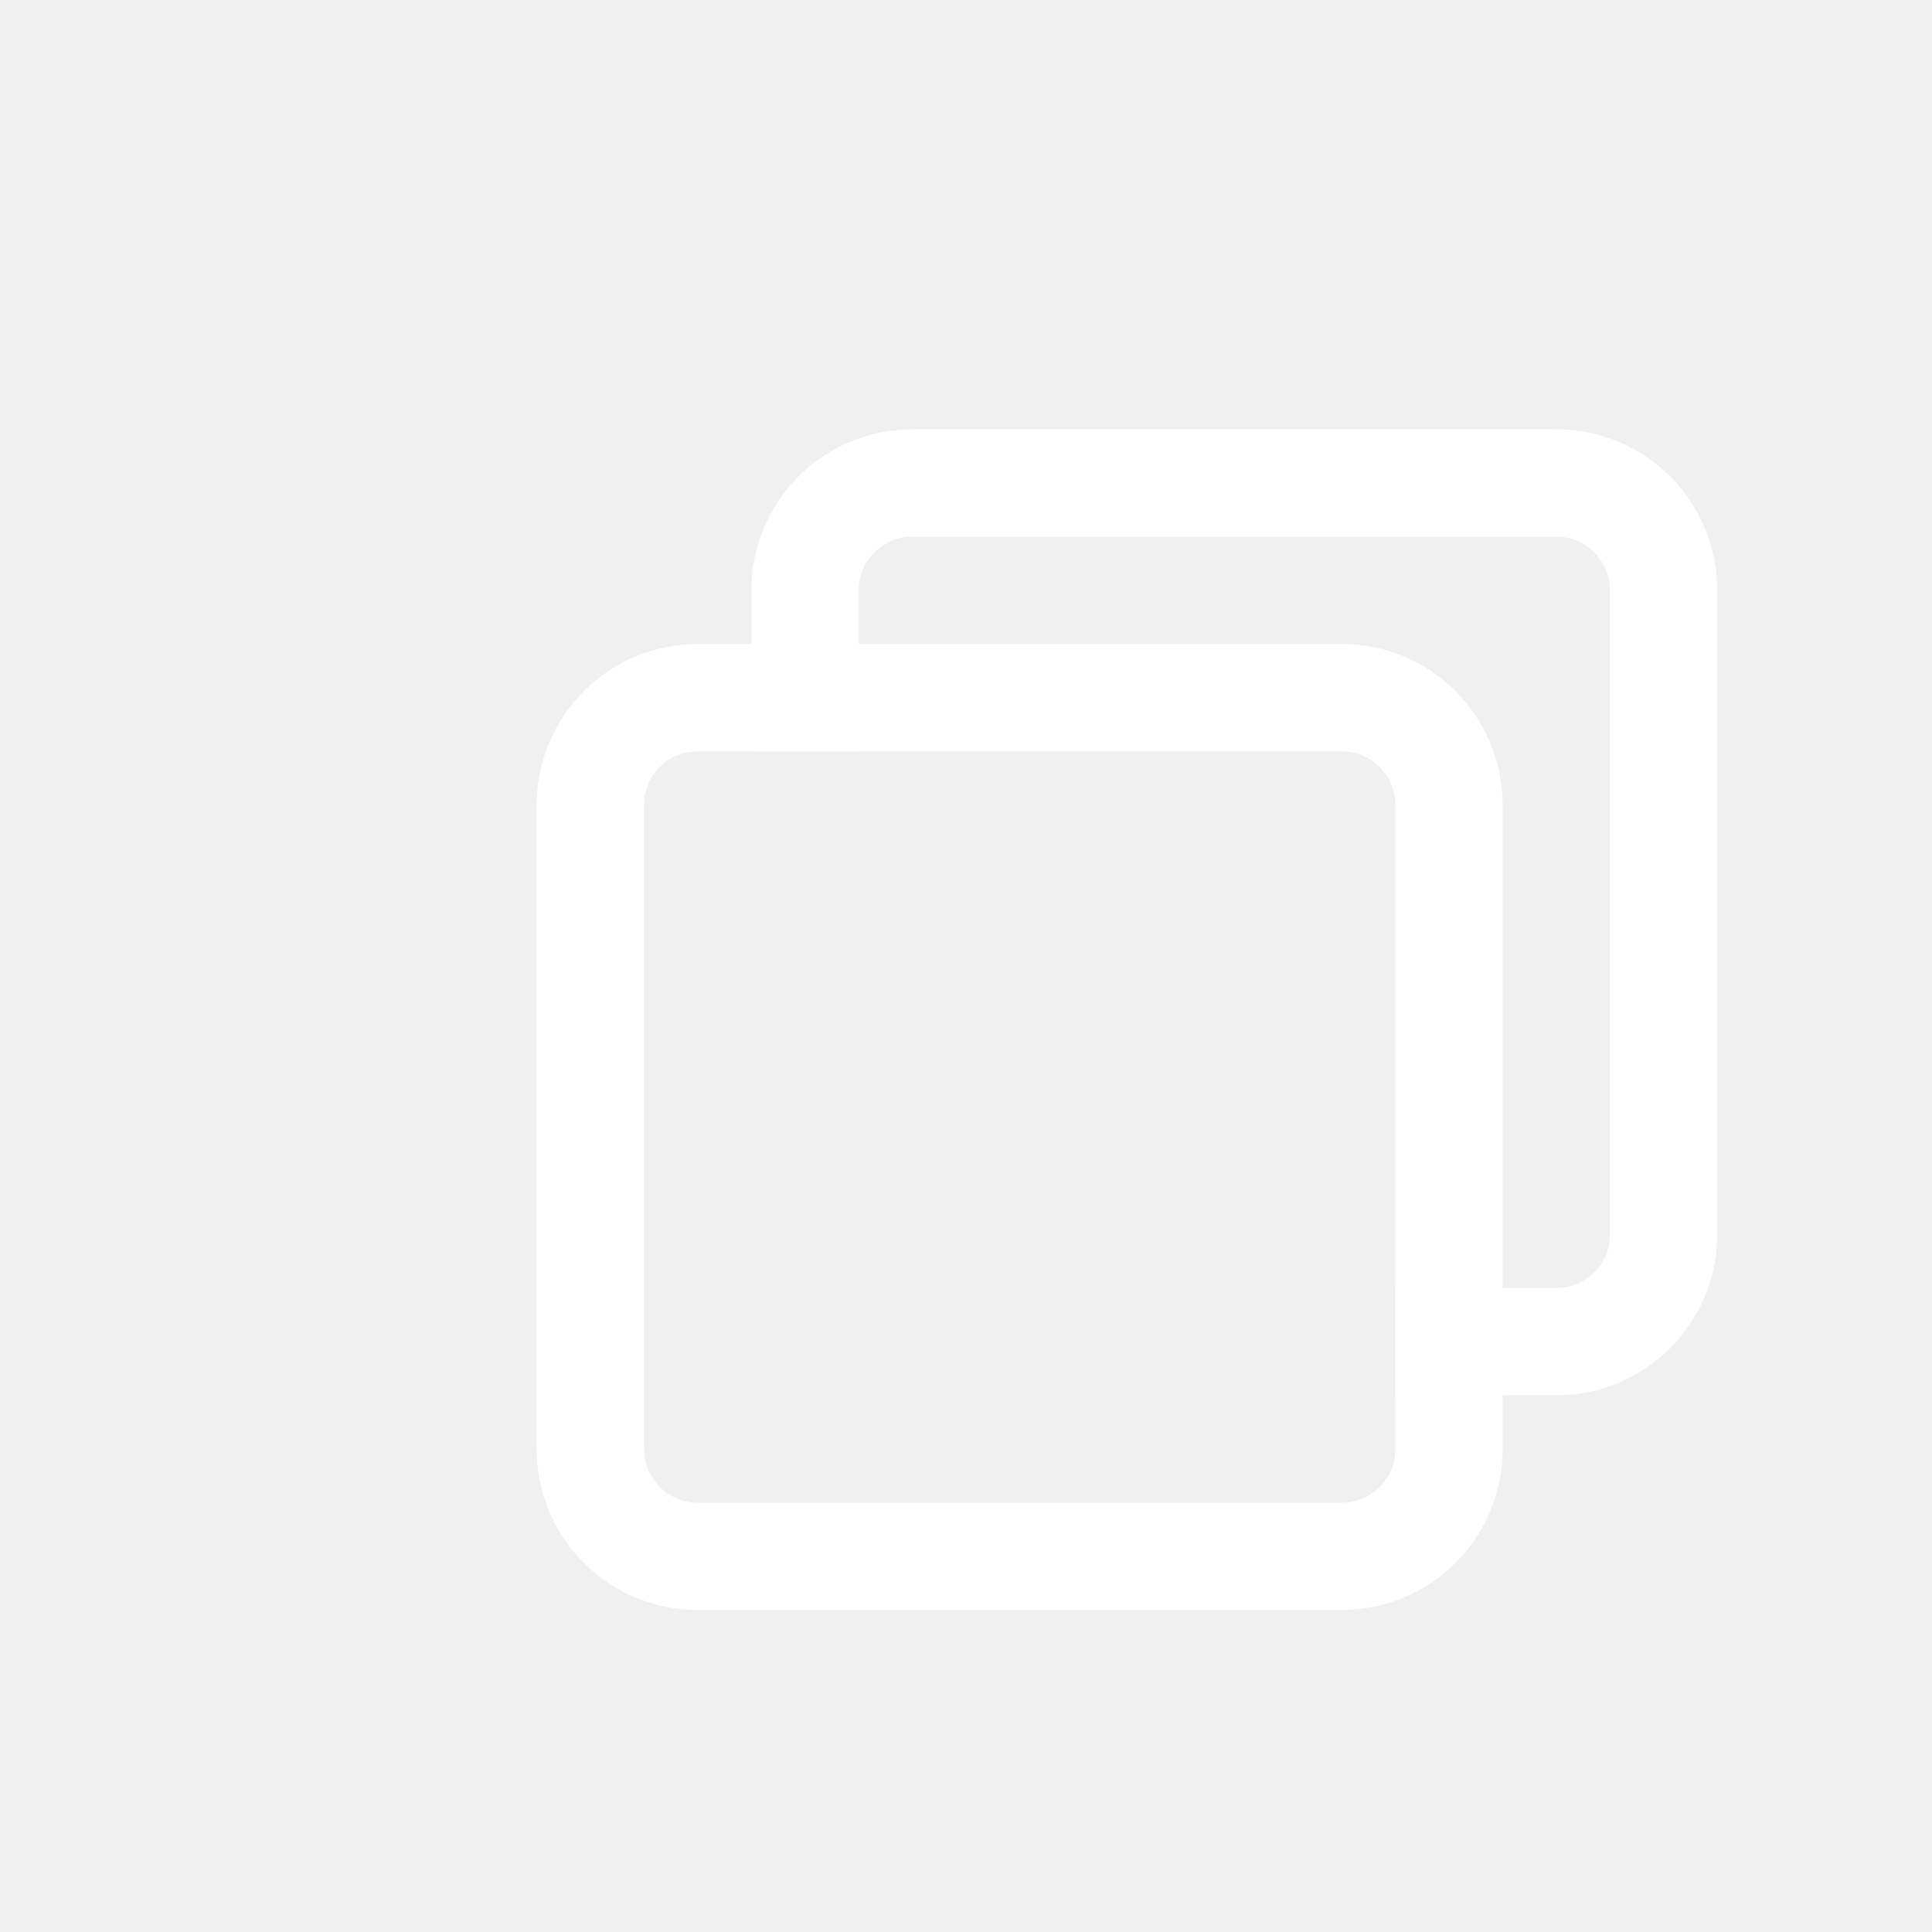
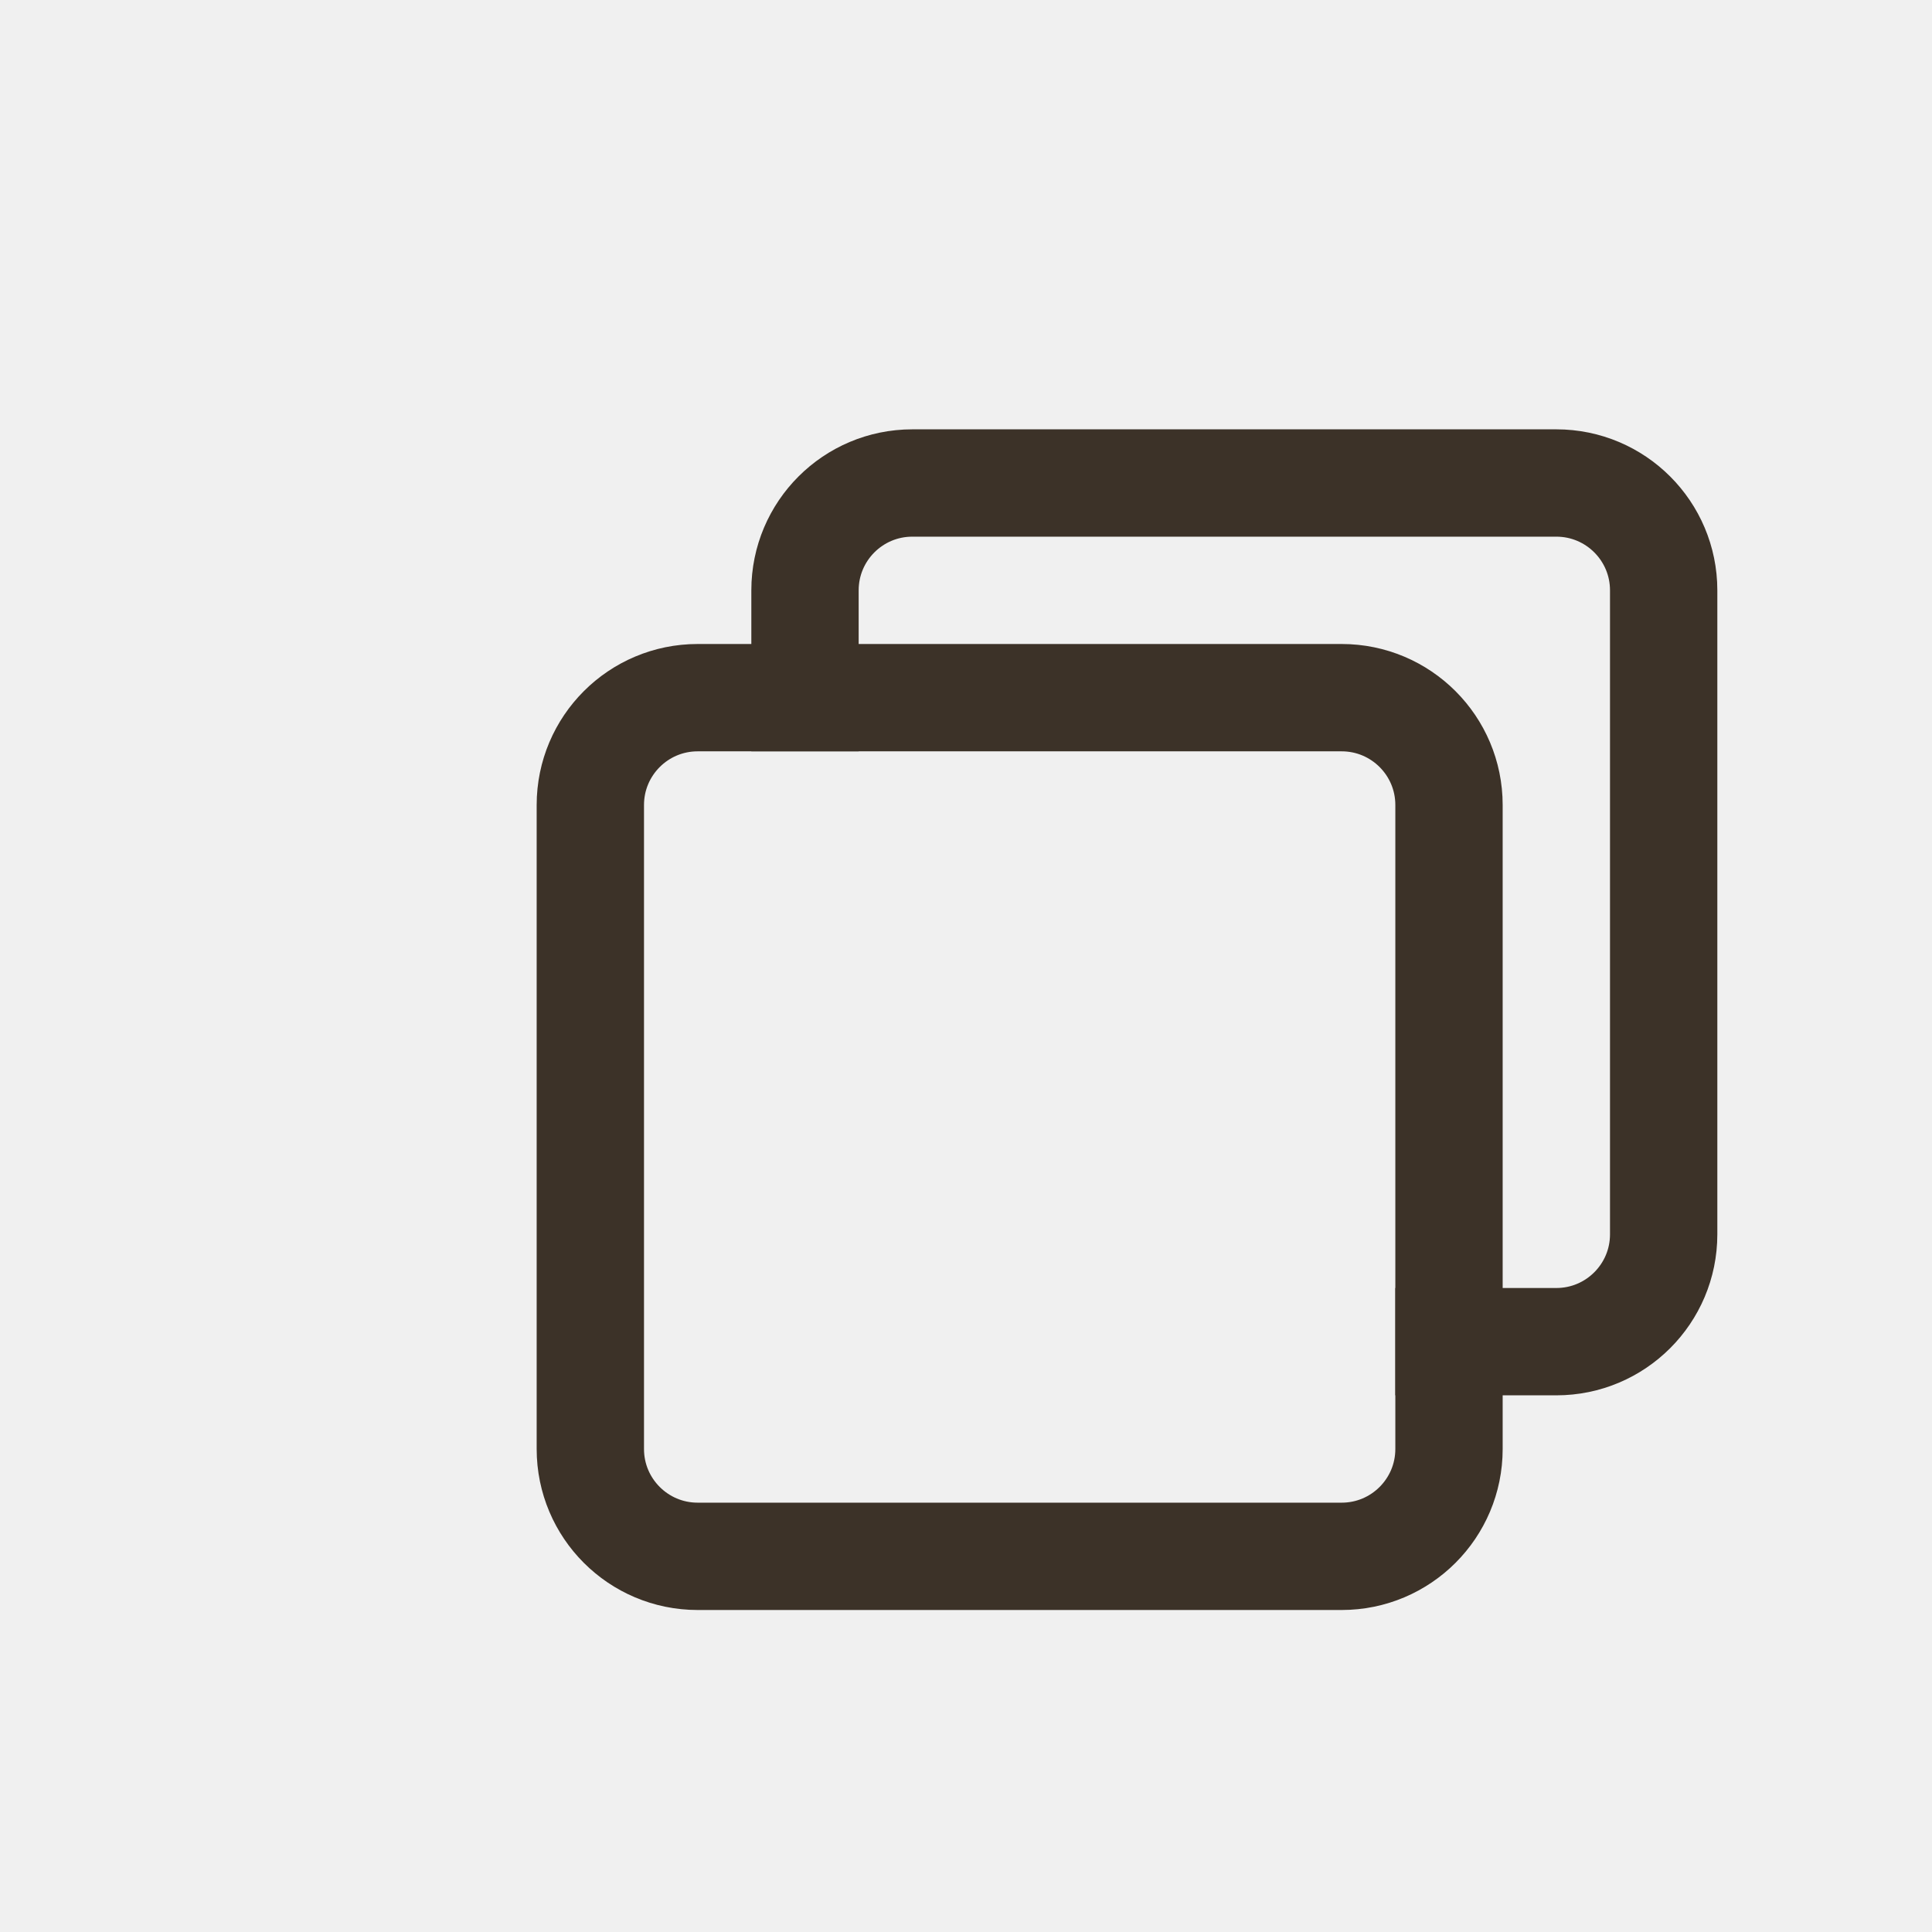
<svg xmlns="http://www.w3.org/2000/svg" width="18" height="18" viewBox="0 0 18 18">
-   <rect x="5.5" y="6.5" width="8" height="8" rx="1" style="fill:none;stroke:#fff;stroke-linecap:square;stroke-linejoin:round" />
-   <path d="M7.5,6.5v-1a1,1,0,0,1,1-1h6a1,1,0,0,1,1,1v6a1,1,0,0,1-1,1h-1" style="fill:none;stroke:#fff;stroke-linecap:square;stroke-linejoin:round" />
+   <rect x="5.5" y="6.5" width="8" height="8" rx="1" style="fill:none;stroke:#3C3228;stroke-linecap:square;stroke-linejoin:round" />
+   <path d="M7.5,6.5v-1a1,1,0,0,1,1-1h6a1,1,0,0,1,1,1v6a1,1,0,0,1-1,1h-1" style="fill:none;stroke:#3C3228;stroke-linecap:square;stroke-linejoin:round" />
</svg>
